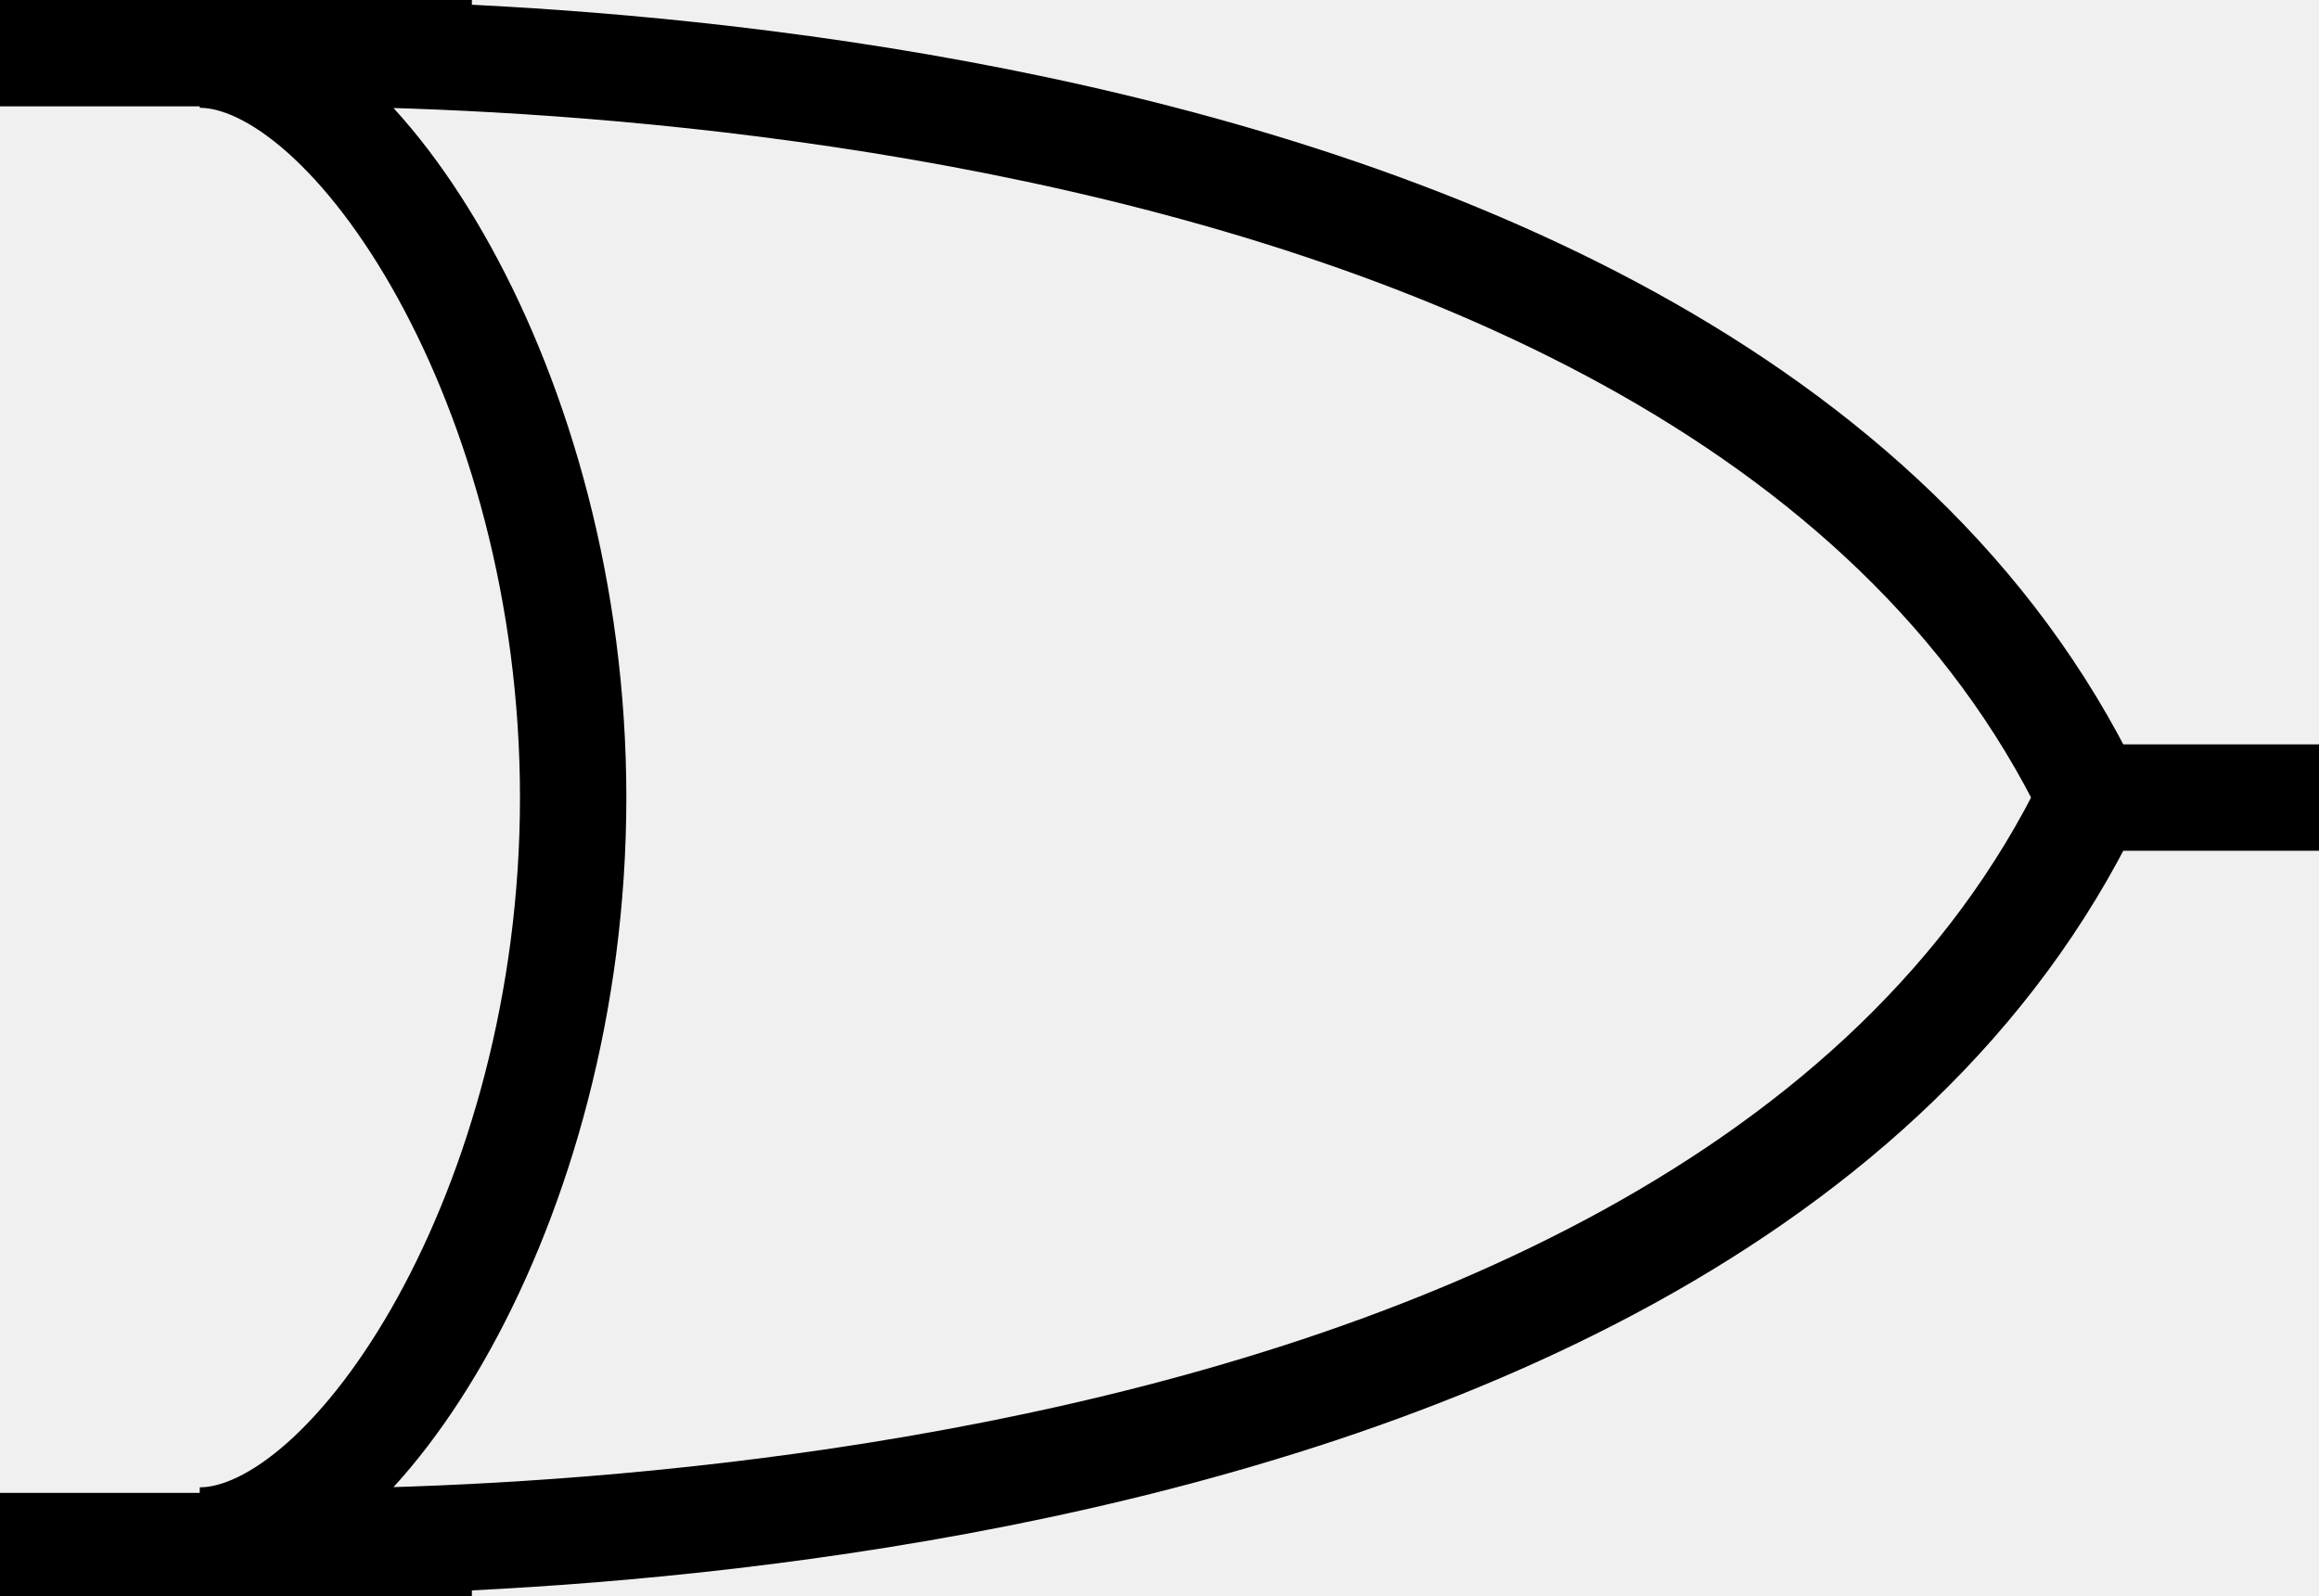
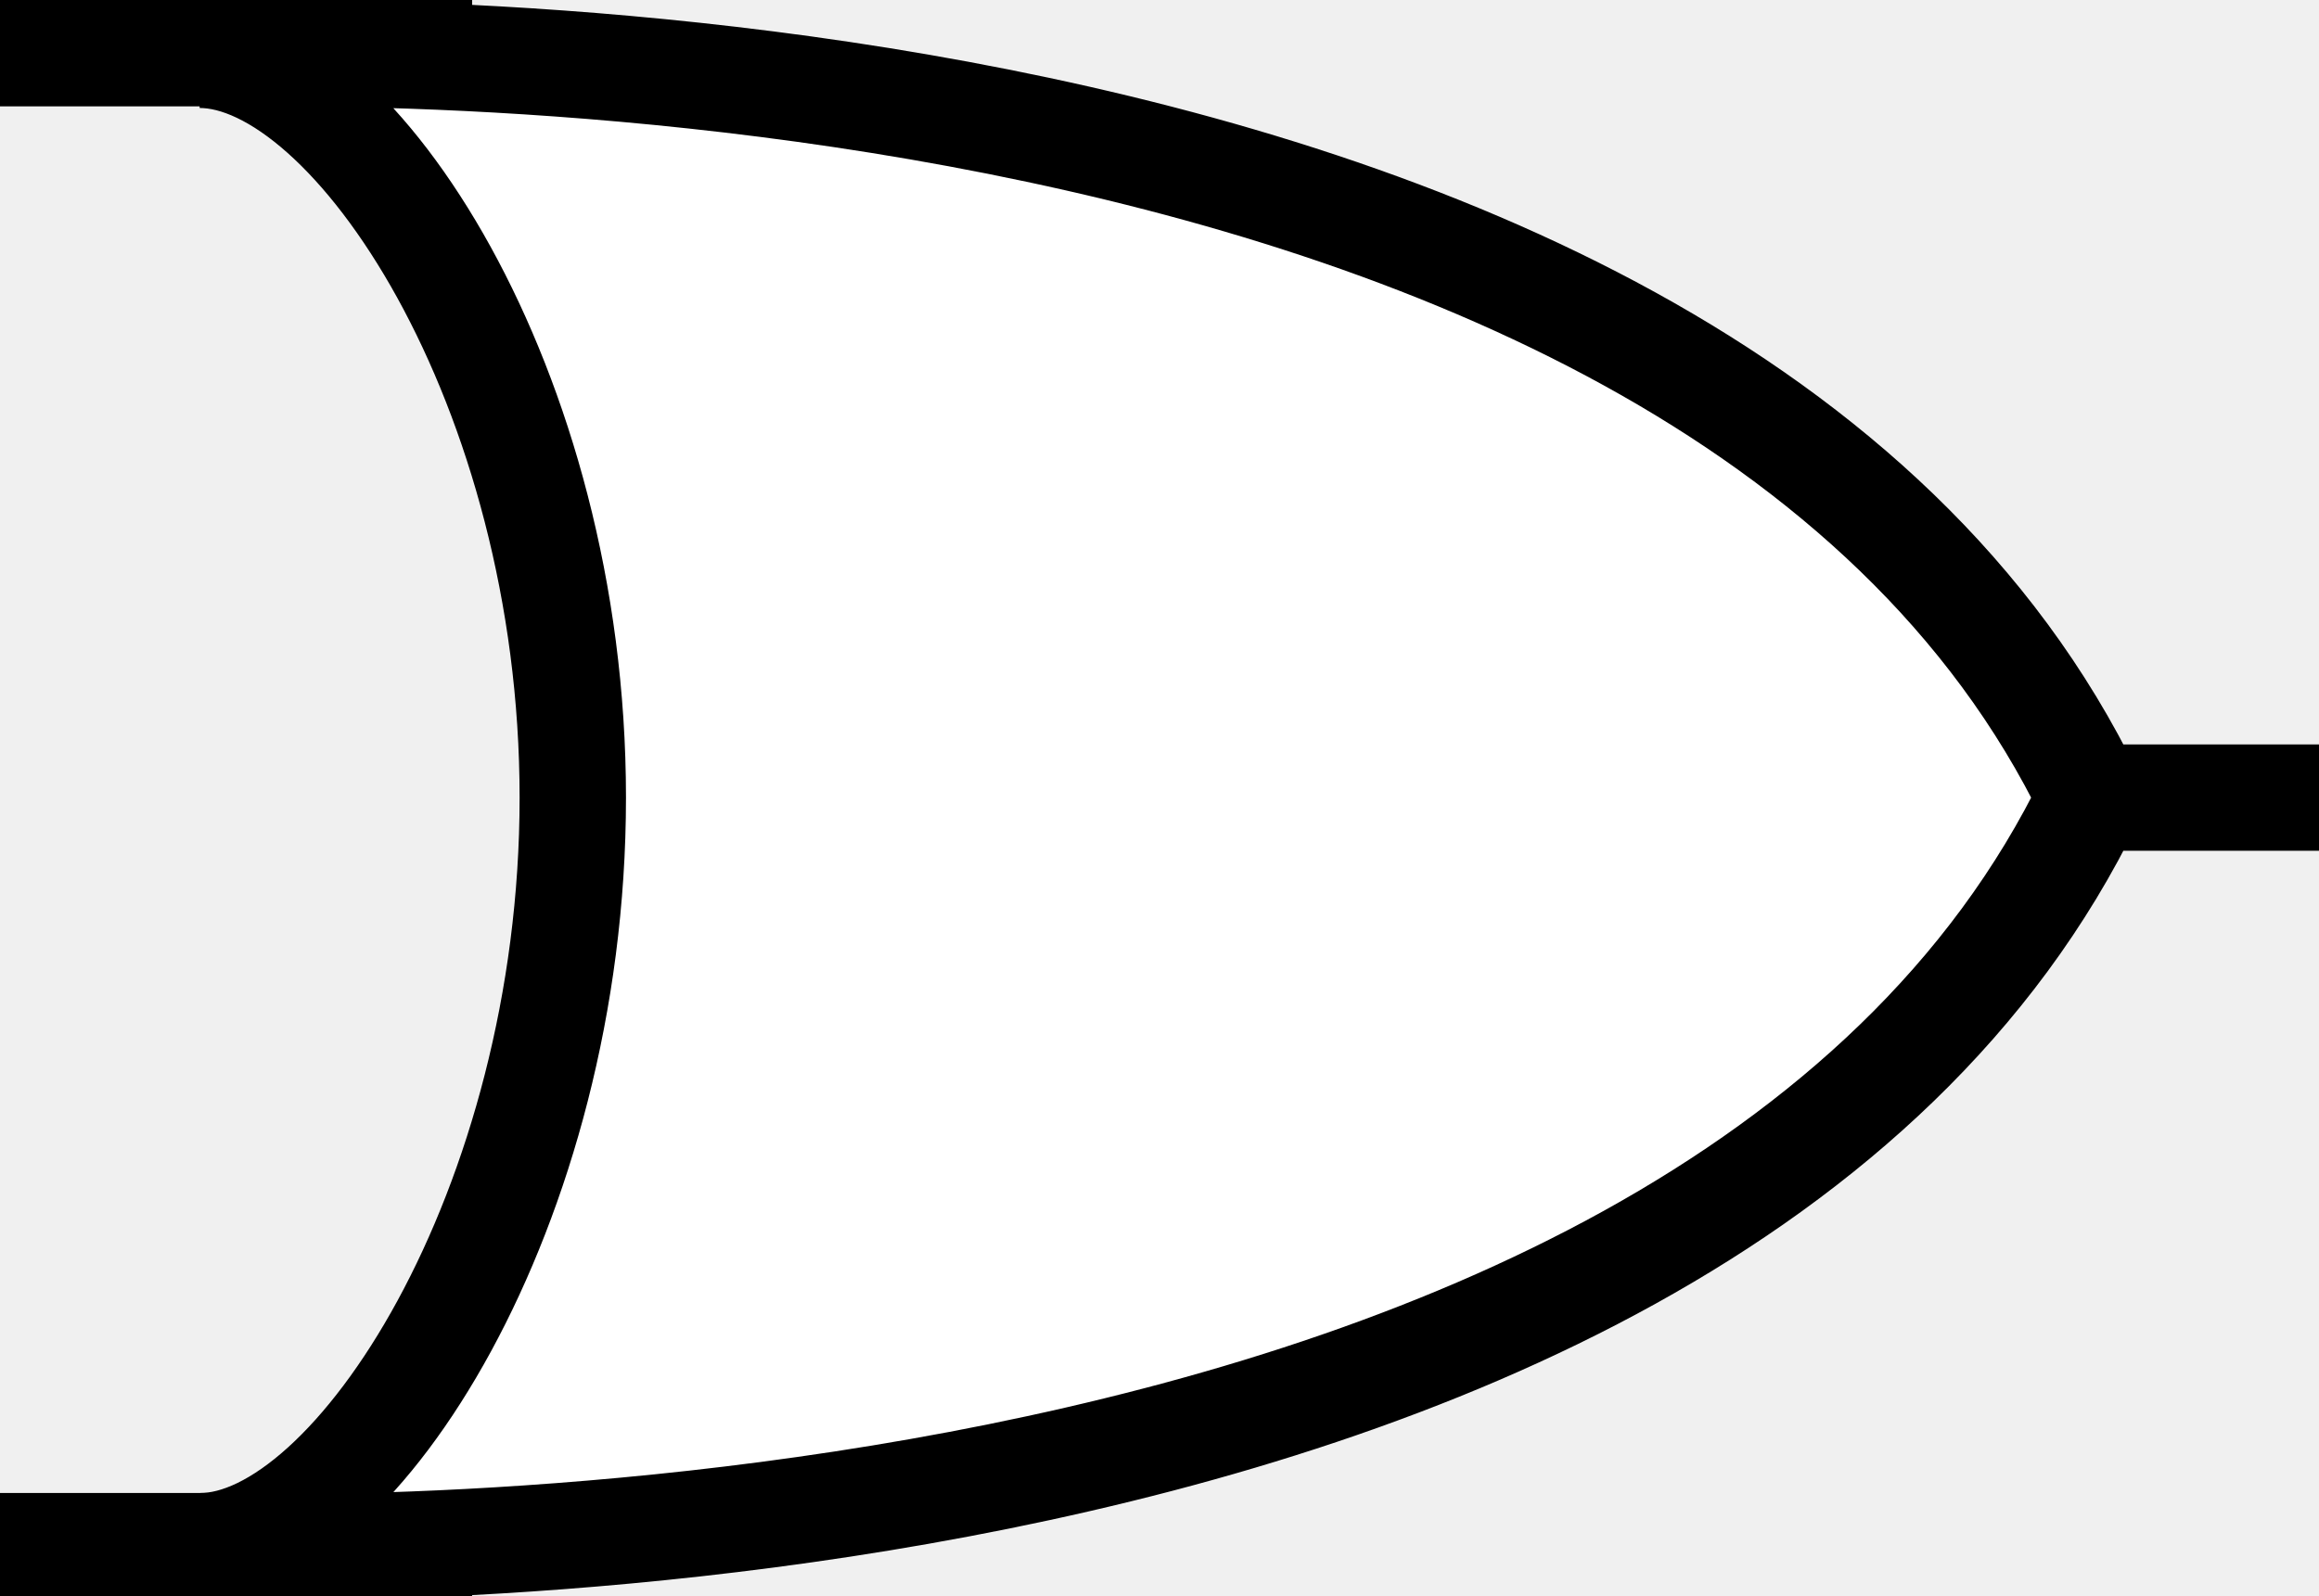
- <svg xmlns="http://www.w3.org/2000/svg" id="Layer_1" data-name="Layer 1" width="283.42" height="195" viewBox="0 0 283.42 195">
-   <defs>
-     <style>.cls-1{fill:#fff;}.cls-1,.cls-2{stroke:#000;stroke-miterlimit:10;stroke-width:13px;}.cls-2{fill:none;}</style>
-   </defs>
-   <path class="cls-1" d="M529.83,612.52" transform="translate(-330.83 -402.5)" />
-   <path class="cls-1" d="M529.83,387.48" transform="translate(-330.83 -402.5)" />
-   <line class="cls-2" x1="57.67" y1="6.5" y2="6.5" />
-   <line class="cls-2" x1="57.67" y1="189" y2="189" />
-   <path class="cls-2" d="M400.88,500c0-50.2-26.83-90.82-45.63-90.82,0,0,183.09-8.48,231.09,90.82" transform="translate(-330.83 -402.5)" />
-   <path class="cls-2" d="M400.88,500c0,50.2-26.83,90.82-45.63,90.82,0,0,183.09,8.48,231.09-90.82h27.92" transform="translate(-330.83 -402.5)" />
+ <svg xmlns="http://www.w3.org/2000/svg" version="1.1" id="Layer_1" x="0px" y="0px" viewBox="0 0 283.4 195" style="enable-background:new 0 0 283.4 195;" xml:space="preserve">
+   <style type="text/css">
+ 	.st0{fill:#FFFFFF;stroke:#000000;stroke-width:13;stroke-miterlimit:10;}
+ 	.st1{fill:none;stroke:#000000;stroke-width:13;stroke-miterlimit:10;}
+ </style>
+   <path class="st0" d="M199,210" />
+   <path class="st0" d="M199-15" />
+   <line class="st1" x1="57.7" y1="6.5" x2="0" y2="6.5" />
+   <line class="st1" x1="57.7" y1="189" x2="0" y2="189" />
+   <path class="st0" d="M255.5,97.5C207.5-1.8,24.4,6.7,24.4,6.7c18.8,0,45.6,40.6,45.6,90.8l0,0c0,50.2-26.7,91.5-45.5,91.5  C24.5,189,207.5,196.8,255.5,97.5h27.9" />
</svg>
